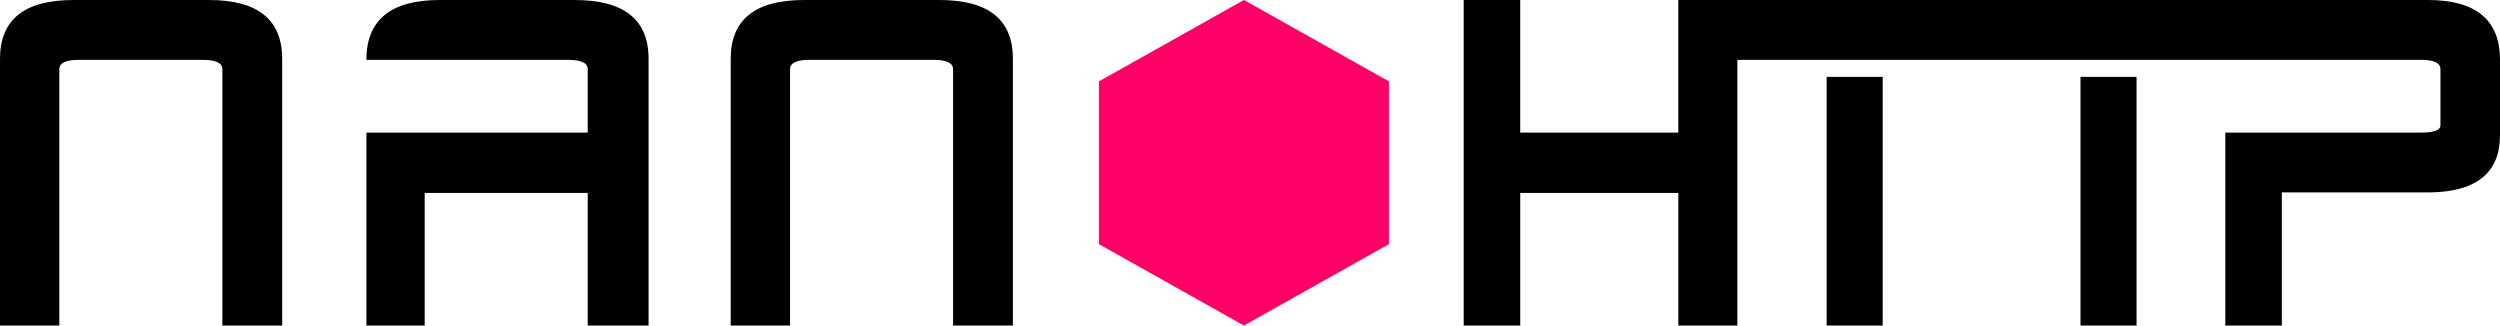
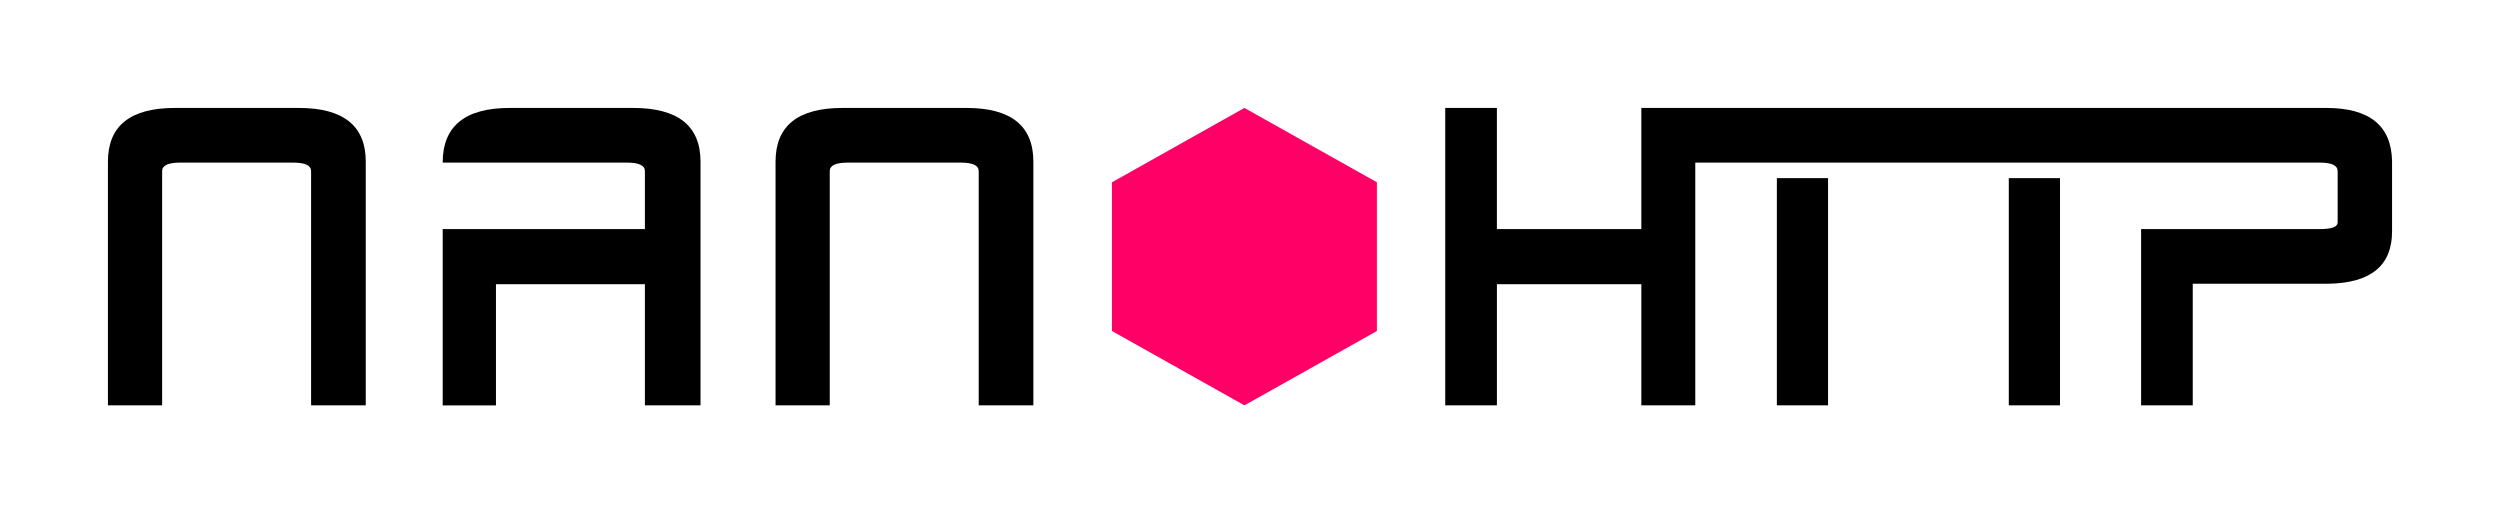
- <svg xmlns="http://www.w3.org/2000/svg" version="1.1" id="svg2" viewBox="0 0 338.6 44.09" height="44.09" width="338.6">
+ <svg xmlns="http://www.w3.org/2000/svg" version="1.1" id="svg2" viewBox="0 0 370.6 76.09" height="76.09" width="370.6">
  <defs id="defs4" />
-   <g transform="translate(-2.4567479e-6,-1008.272)" id="layer1">
+   <g transform="translate(16,-992.2722)" id="layer1">
    <g id="g4199" transform="matrix(0.9999919,0,0,0.9999919,0.253185,139.4946)">
      <g transform="matrix(1.463208,0,0,1.463208,-463.9372,397.4192)" style="font-style:normal;font-variant:normal;font-weight:normal;font-stretch:normal;font-size:10px;line-height:108%;font-family:Vazir;-inkscape-font-specification:'Vazir, Normal';text-align:end;letter-spacing:0px;word-spacing:0px;writing-mode:lr-tb;text-anchor:end;fill:#000000;fill-opacity:1;stroke:none;stroke-width:1px;stroke-linecap:butt;stroke-linejoin:miter;stroke-opacity:1" id="flowRoot4146">
        <path d="m 337.477,352.278 5.539,0 0,-24.688 q 0,-5.444 -6.781,-5.444 l -12.559,0 q -6.781,0 -6.781,5.444 l 0,24.688 5.492,0 0,-23.733 q 0,-0.86 1.815,-0.86 l 11.461,0 q 1.815,0 1.815,0.86 l 0,23.733 z" style="font-style:normal;font-variant:normal;font-weight:bold;font-stretch:normal;font-size:47.753px;font-family:'Radio Space Bold';-inkscape-font-specification:'Radio Space Bold, Bold';letter-spacing:2.388px;fill:#000000" id="path4224" />
        <path d="m 371.296,352.278 5.635,0 0,-24.688 q 0,-5.444 -6.829,-5.444 l -12.511,0 q -6.781,0 -6.781,5.539 l 18.672,0 q 1.815,0 1.815,0.86 l 0,5.874 -20.486,0 0,17.86 5.396,0 0,-12.273 15.09,0 0,12.273 z" style="font-style:normal;font-variant:normal;font-weight:bold;font-stretch:normal;font-size:47.753px;font-family:'Radio Space Bold';-inkscape-font-specification:'Radio Space Bold, Bold';letter-spacing:2.388px;fill:#000000" id="path4226" />
        <path d="m 405.115,352.278 5.539,0 0,-24.688 q 0,-5.444 -6.781,-5.444 l -12.559,0 q -6.781,0 -6.781,5.444 l 0,24.688 5.492,0 0,-23.733 q 0,-0.86 1.815,-0.86 l 11.461,0 q 1.815,0 1.815,0.86 l 0,23.733 z" style="font-style:normal;font-variant:normal;font-weight:bold;font-stretch:normal;font-size:47.753px;font-family:'Radio Space Bold';-inkscape-font-specification:'Radio Space Bold, Bold';letter-spacing:2.388px;fill:#000000" id="path4228" />
      </g>
      <path style="opacity:1;fill:#ff0066;fill-opacity:1;stroke:none;stroke-width:0.123;stroke-linecap:round;stroke-linejoin:round;stroke-miterlimit:4;stroke-dasharray:none;stroke-dashoffset:0;stroke-opacity:1" id="path4144" d="m 187.86,901.852 -19.639,11.023 -19.639,-11.023 0,-22.045 19.639,-11.023 19.639,11.023 z" />
      <g transform="matrix(2.976067,0,0,3.068663,200.0885,-1809.352)" style="font-style:normal;font-variant:normal;font-weight:normal;font-stretch:normal;font-size:4.188px;line-height:108%;font-family:Vazir;-inkscape-font-specification:'Vazir, Normal';text-align:end;letter-spacing:0px;word-spacing:0px;writing-mode:lr-tb;text-anchor:end;fill:#000000;fill-opacity:1;stroke:none;stroke-width:1px;stroke-linecap:butt;stroke-linejoin:miter;stroke-opacity:1" id="flowRoot4146-3">
        <path style="font-style:normal;font-variant:normal;font-weight:bold;font-stretch:normal;font-size:22.77px;font-family:'Radio Space Bold';-inkscape-font-specification:'Radio Space Bold, Bold';letter-spacing:-3.433px;fill:#000000" d="m 114.729,10.221 0,22.045 3.83,0 0,-8.979 10.705,0 0,8.979 3.998,0 0,-17.992 c 15.477,0 32.529,0 46.293,0 0.881,0 1.32,0.21 1.32,0.629 l 0,3.809 c 0,0.326 -0.439,0.488 -1.32,0.488 l -13.248,0 0,13.066 3.828,0 0,-9.014 10.029,0 c 3.162,-0.047 4.744,-1.338 4.744,-3.877 l 0,-5.205 c -0.045,-2.632 -1.671,-3.949 -4.879,-3.949 -17.054,0 -35.062,0 -50.766,0 l 0,8.979 -10.705,0 0,-8.979 z m 24.58,5.205 0,16.84 3.795,0 0,-16.84 z m 17.191,0 0,16.84 3.795,0 0,-16.84 z" transform="matrix(0.6720333,0,0,0.6517548,-77.80679,866.0759)" id="path4231" />
      </g>
    </g>
  </g>
</svg>
